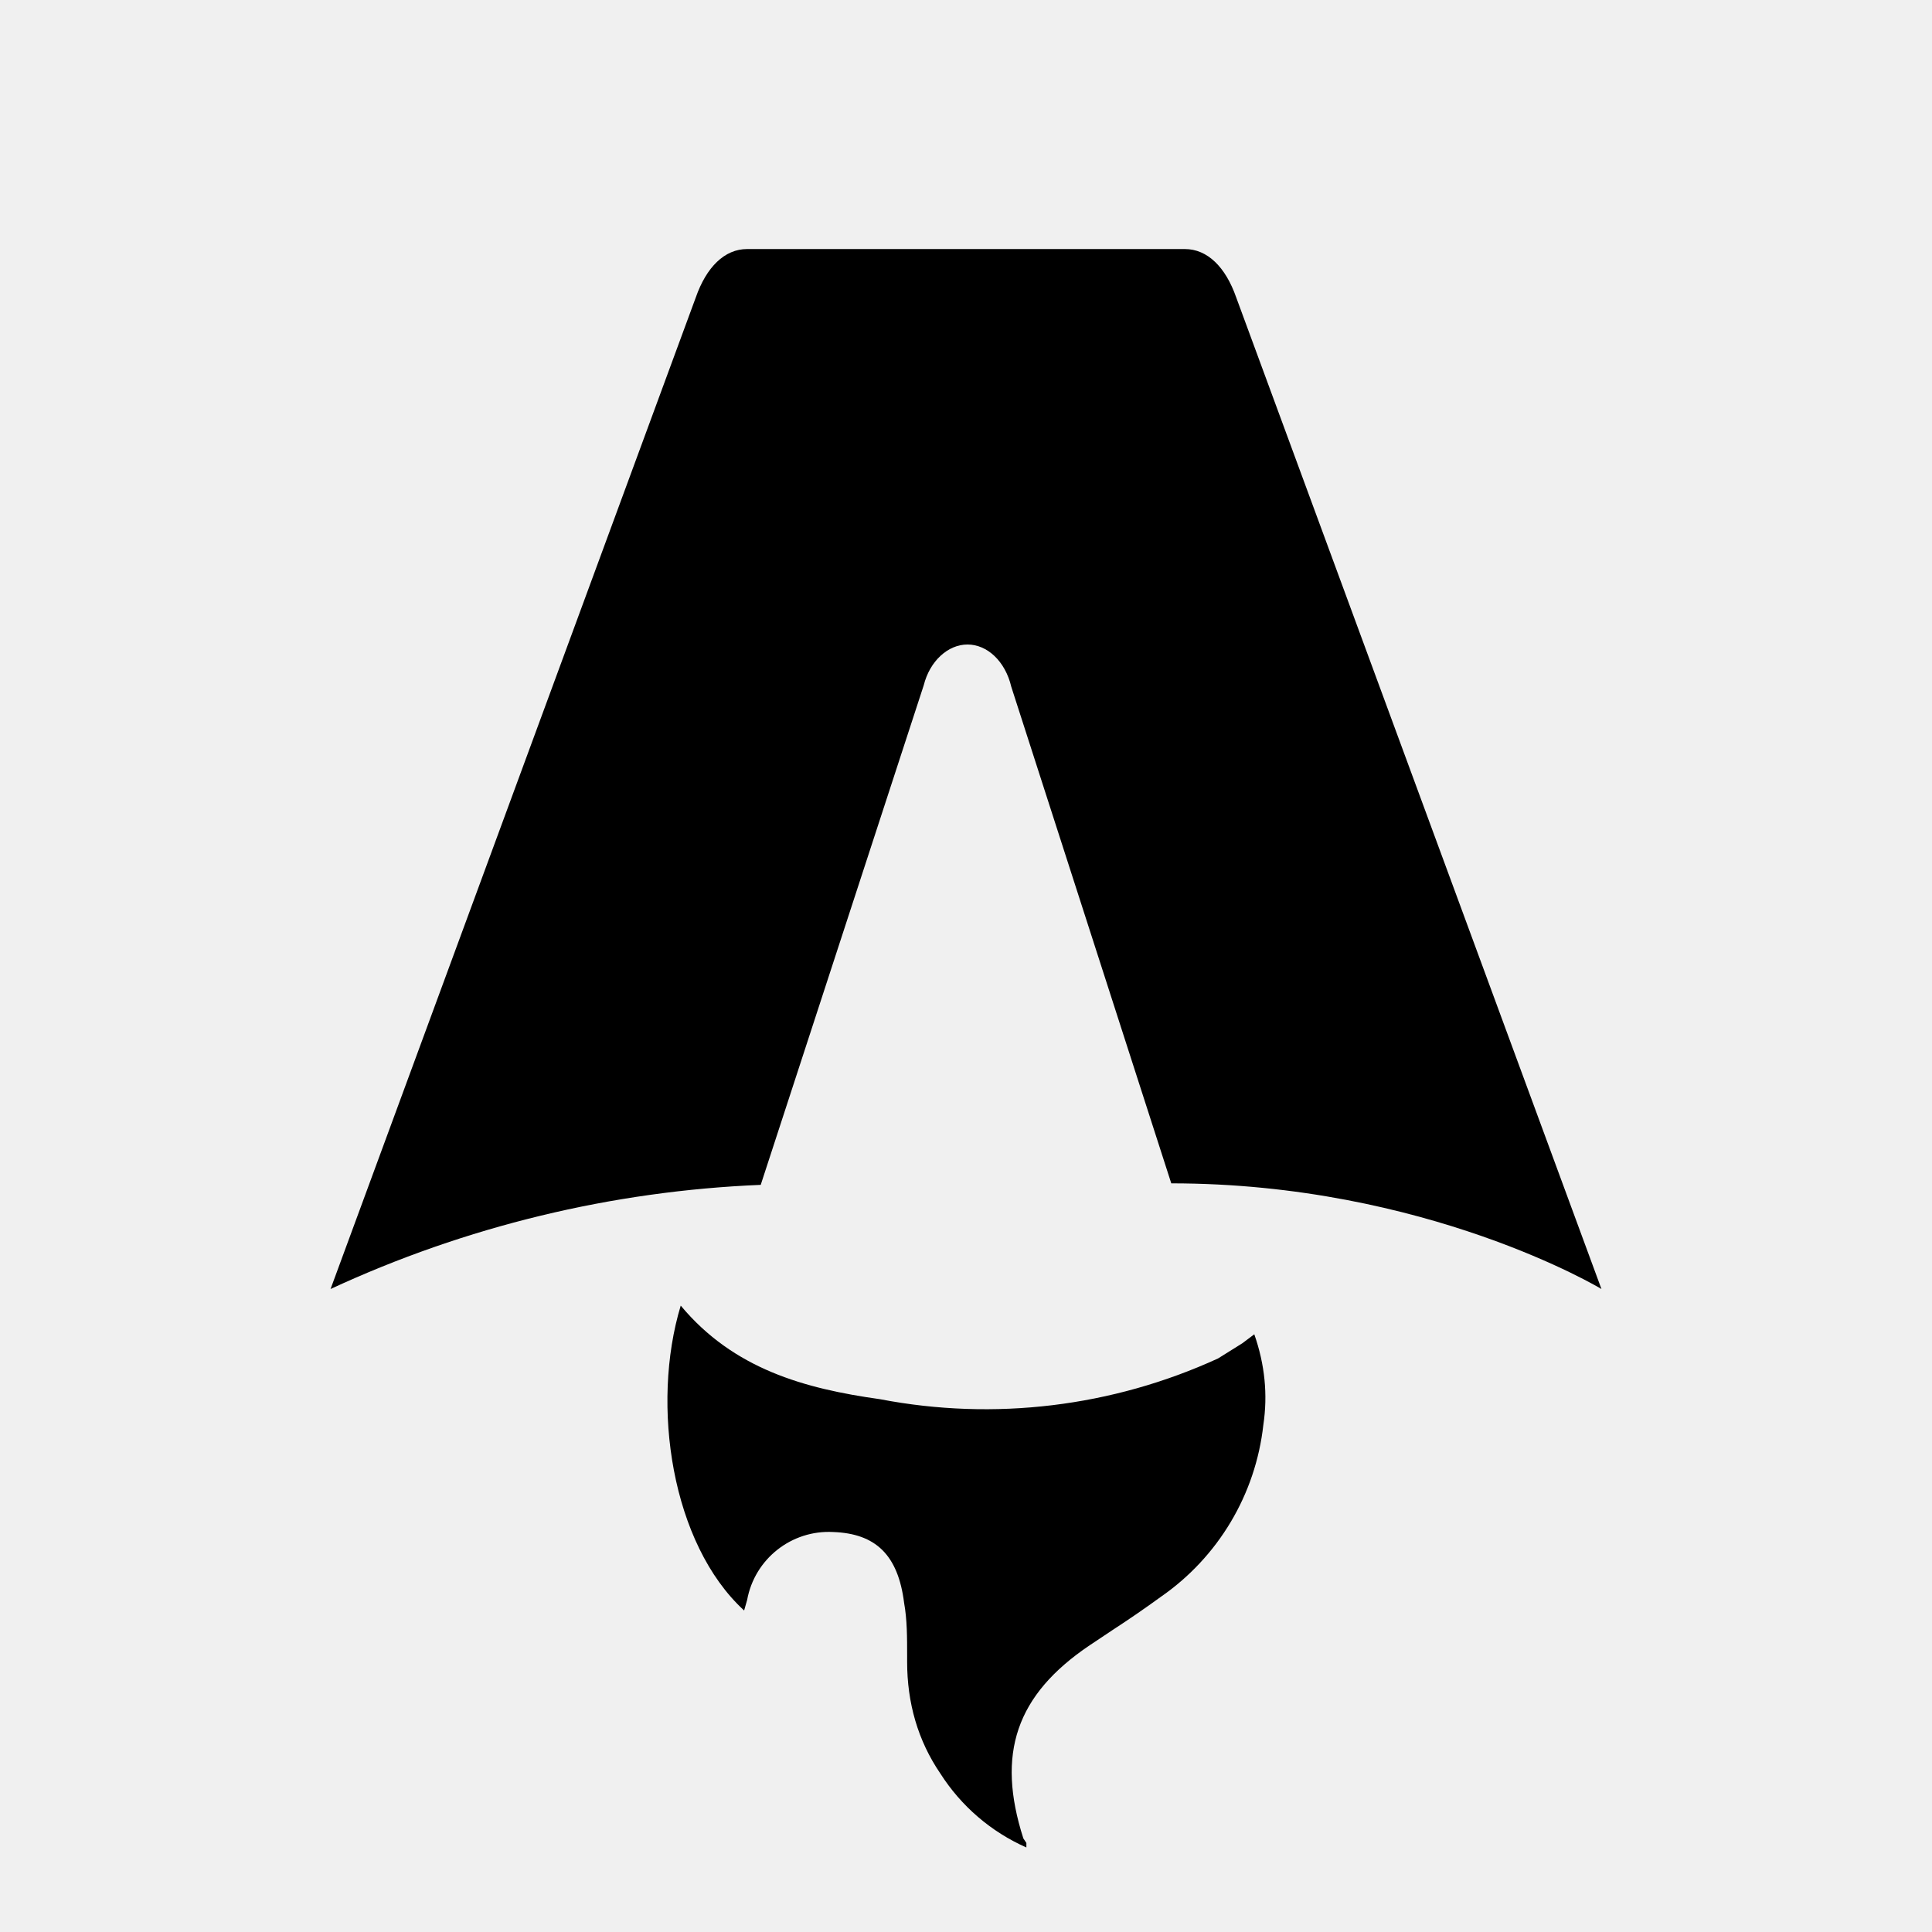
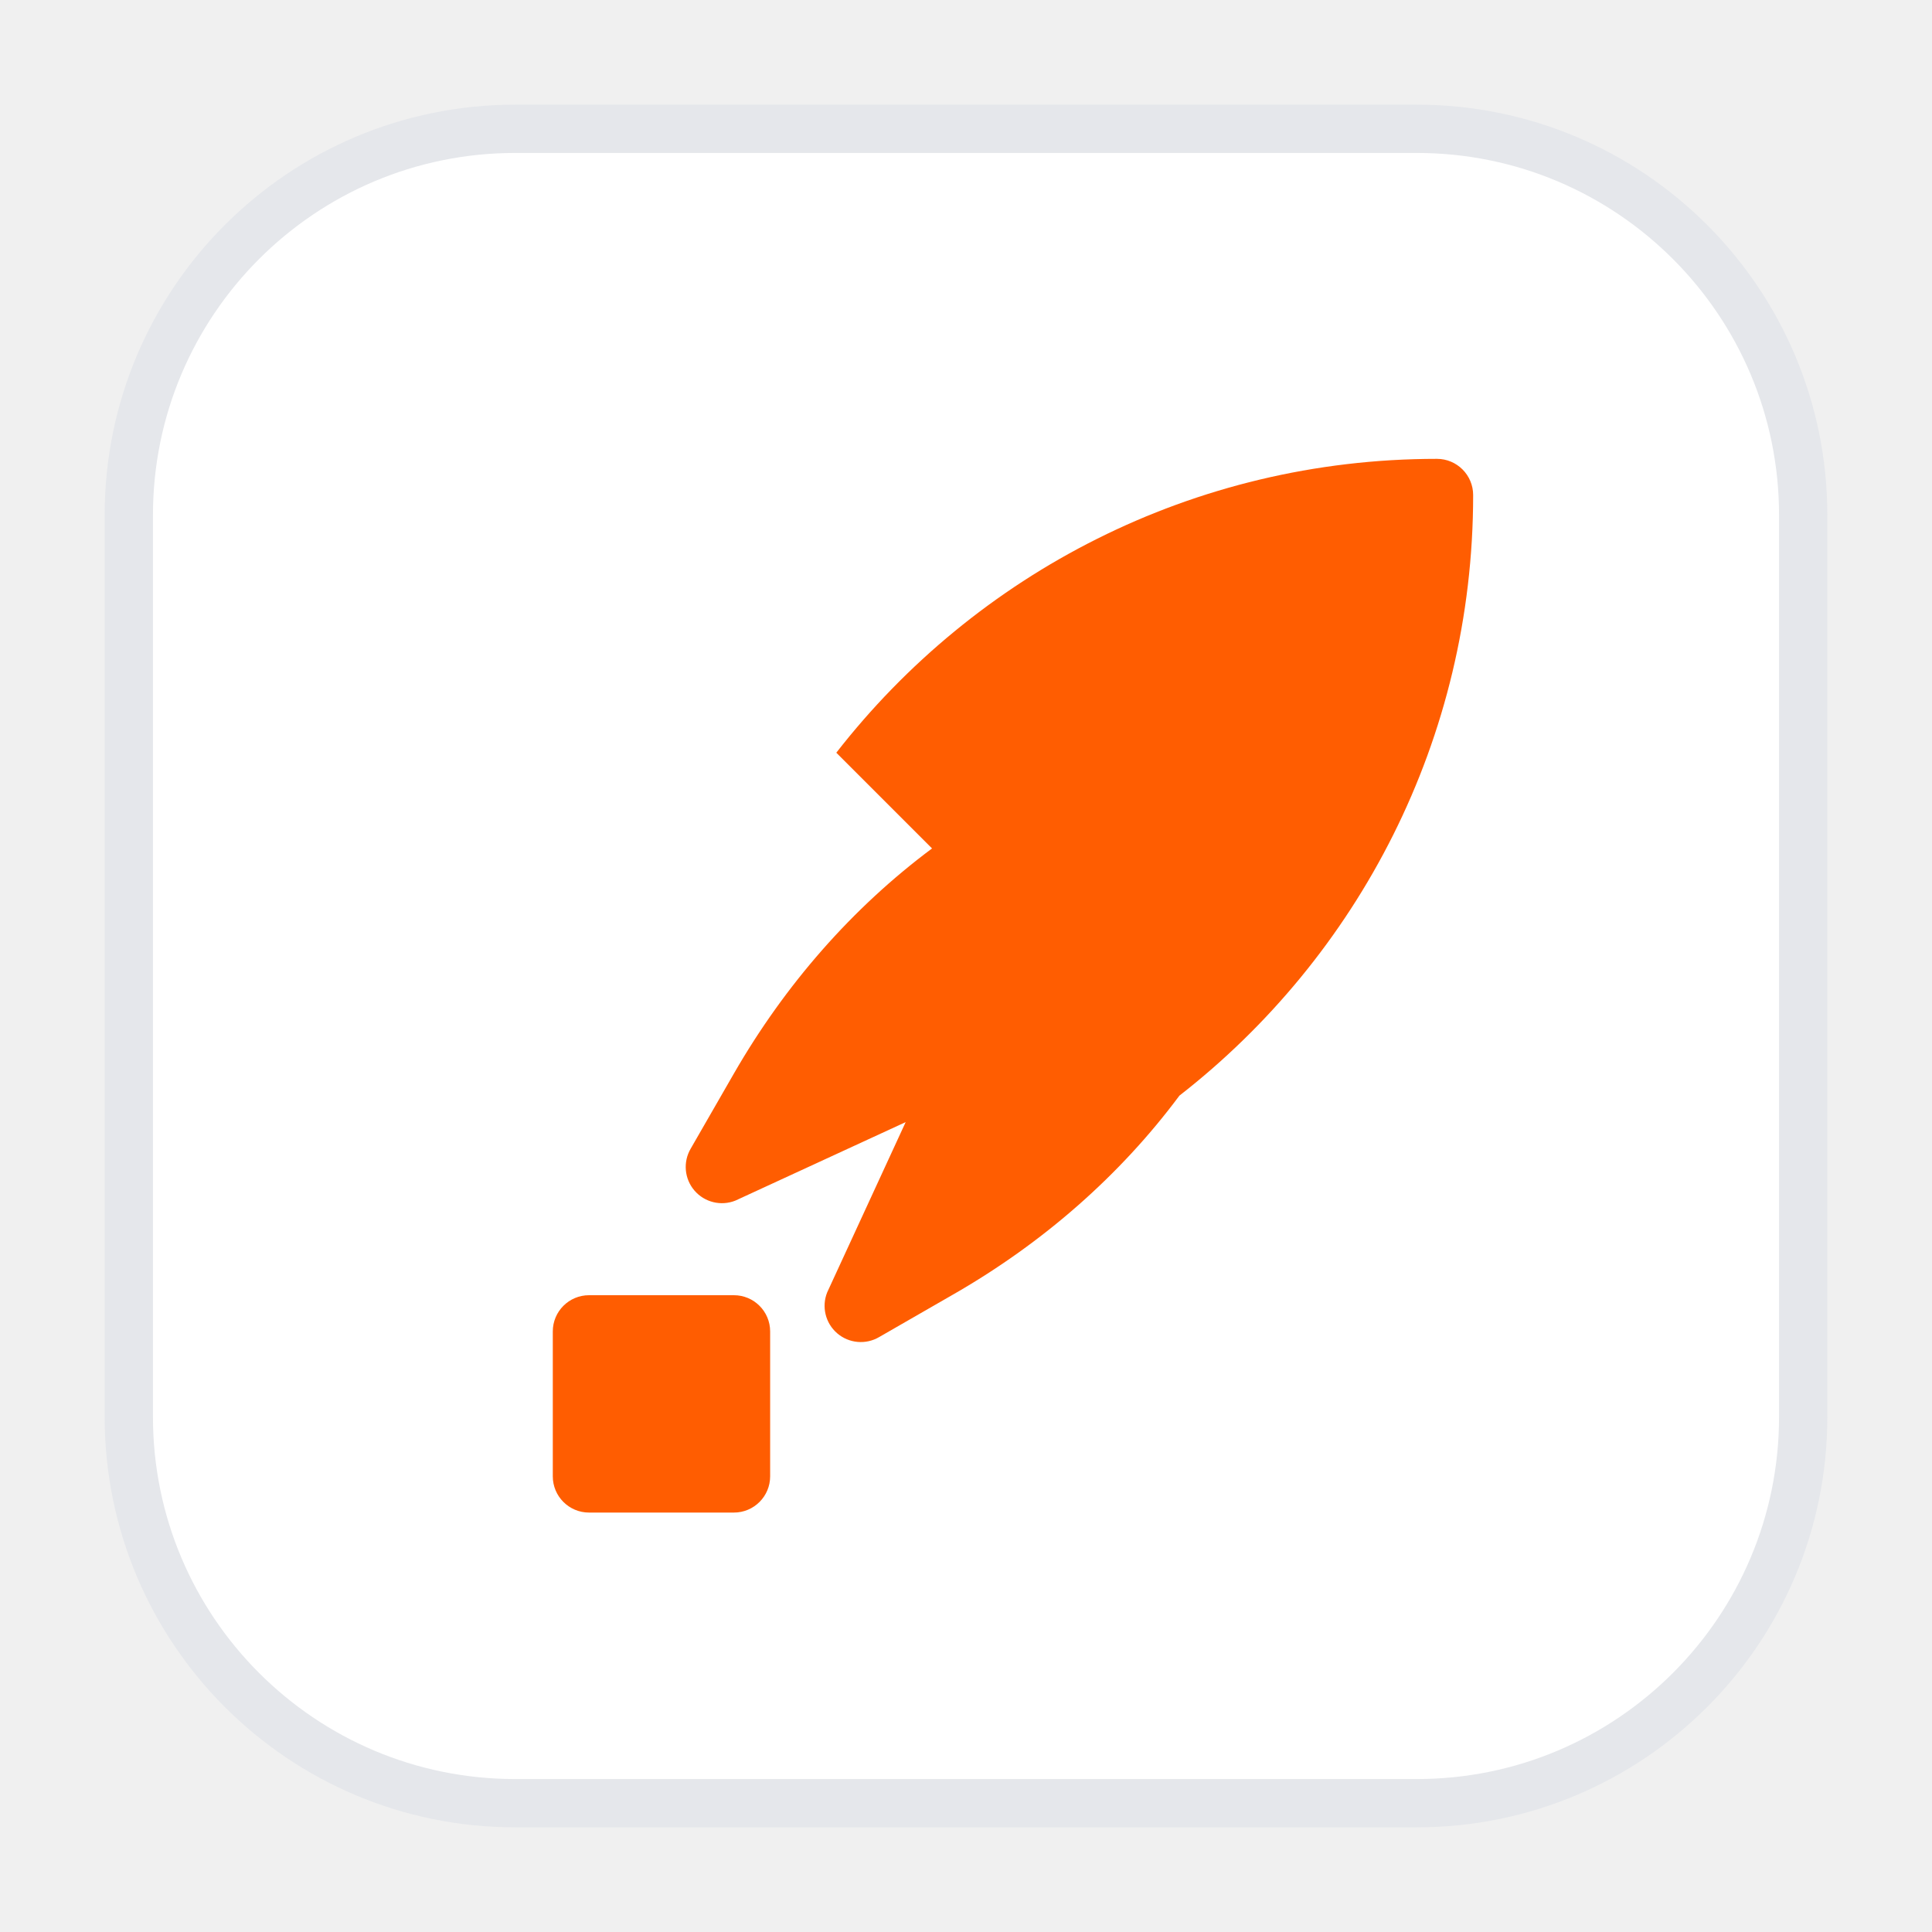
- <svg xmlns="http://www.w3.org/2000/svg" fill="none" viewBox="0 0 128 128">
-   <path d="M50.4 78.5a75.1 75.1 0 0 0-28.5 6.9l24.2-65.7c.7-2 1.9-3.2 3.4-3.2h29c1.5 0 2.7 1.2 3.4 3.2l24.2 65.7s-11.6-7-28.5-7L67 45.5c-.4-1.7-1.6-2.8-2.9-2.8-1.3 0-2.5 1.1-2.9 2.7L50.4 78.5Zm-1.1 28.2Zm-4.2-20.2c-2 6.6-.6 15.8 4.2 20.2a17.5 17.5 0 0 1 .2-.7 5.5 5.5 0 0 1 5.7-4.5c2.8.1 4.3 1.5 4.7 4.7.2 1.1.2 2.3.2 3.5v.4c0 2.7.7 5.2 2.2 7.4a13 13 0 0 0 5.7 4.9v-.3l-.2-.3c-1.8-5.6-.5-9.5 4.4-12.8l1.5-1a73 73 0 0 0 3.2-2.2 16 16 0 0 0 6.8-11.4c.3-2 .1-4-.6-6l-.8.6-1.6 1a37 37 0 0 1-22.4 2.7c-5-.7-9.7-2-13.2-6.2Z" />
-   <style>
-         path { fill: #000; }
-         @media (prefers-color-scheme: dark) {
-             path { fill: #FFF; }
-         }
-     </style>
+ <svg xmlns="http://www.w3.org/2000/svg" viewBox="0 0 60 60" fill="none">
+   <rect x="4" y="4" width="52" height="52" rx="12" fill="white" stroke="#E5E7EB" stroke-width="1.5" />
+   <g transform="translate(12, 12) scale(1.5)">
+     <path d="M9.315 7.584C12.195 3.883 16.695 1.5 21.75 1.5a.75.75 0 01.75.75c0 5.056-2.383 9.555-6.084 12.436h.001c-1.228 1.65-2.82 3.043-4.66 4.102l-1.554.894a.75.75 0 01-1.077-.925l1.625-3.525-3.525 1.625a.75.75 0 01-.925-1.077l.894-1.554c1.059-1.84 2.453-3.432 4.102-4.66zm-5.12 11.232a.75.75 0 00-.75.75v3a.75.75 0 00.75.75h3a.75.75 0 00.75-.75v-3a.75.75 0 00-.75-.75h-3z" fill="#FF5D01" fill-rule="evenodd" clip-rule="evenodd" />
+   </g>
</svg>
